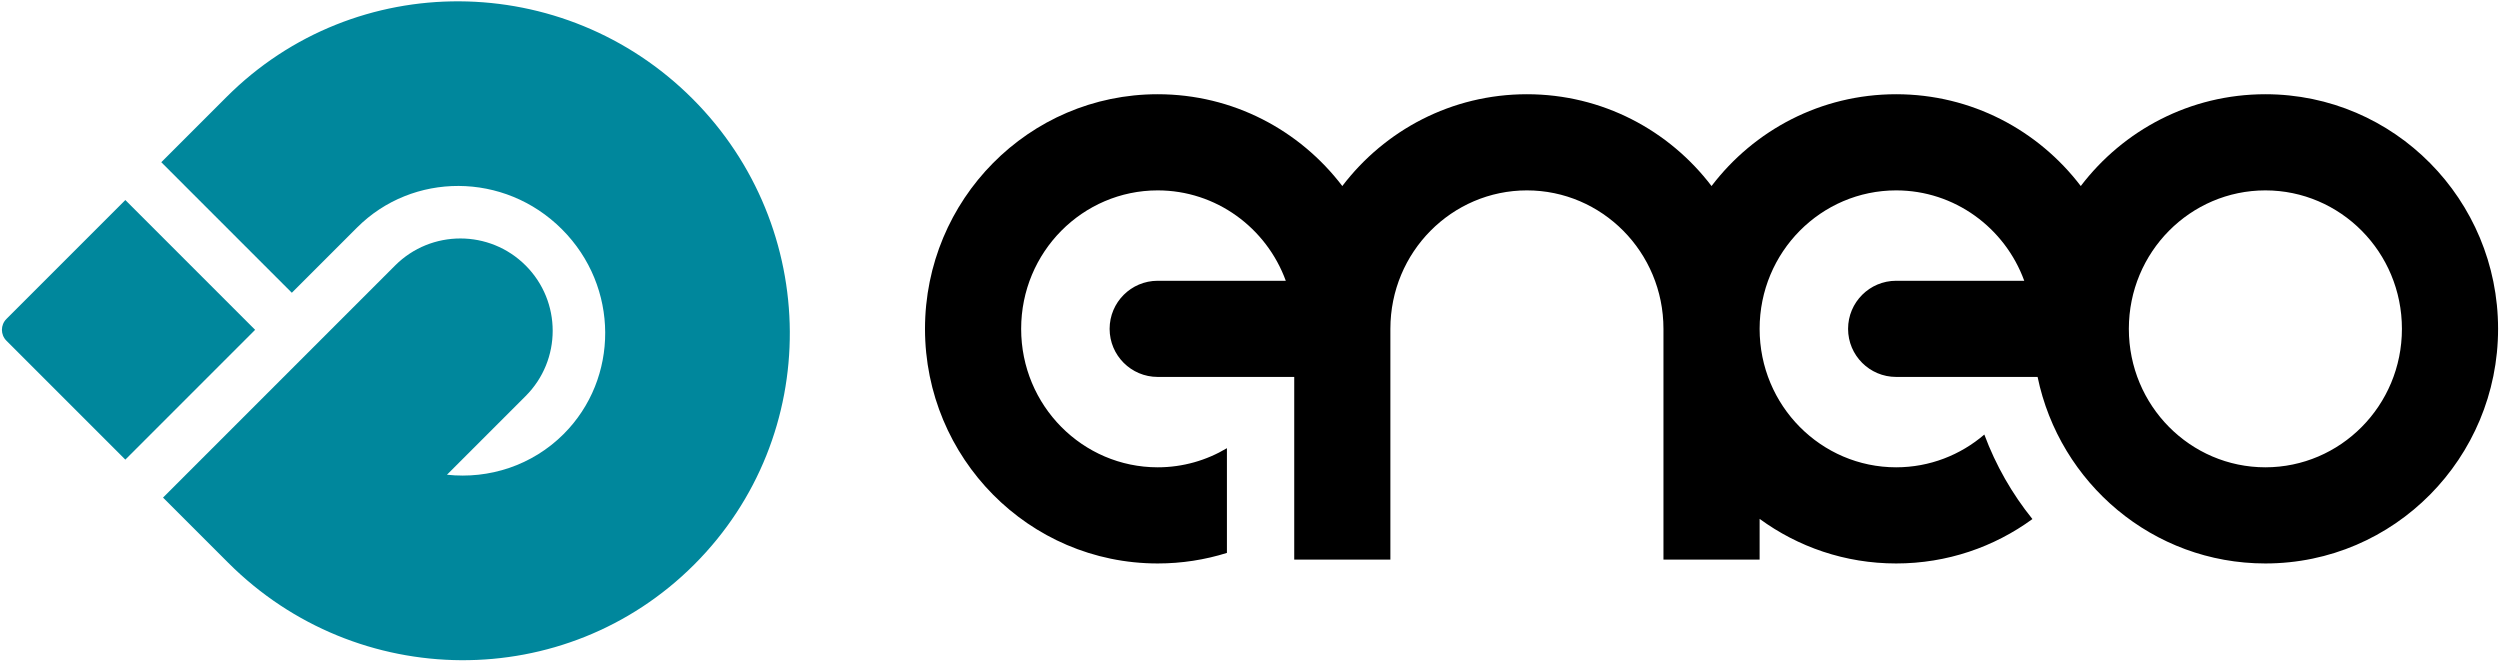
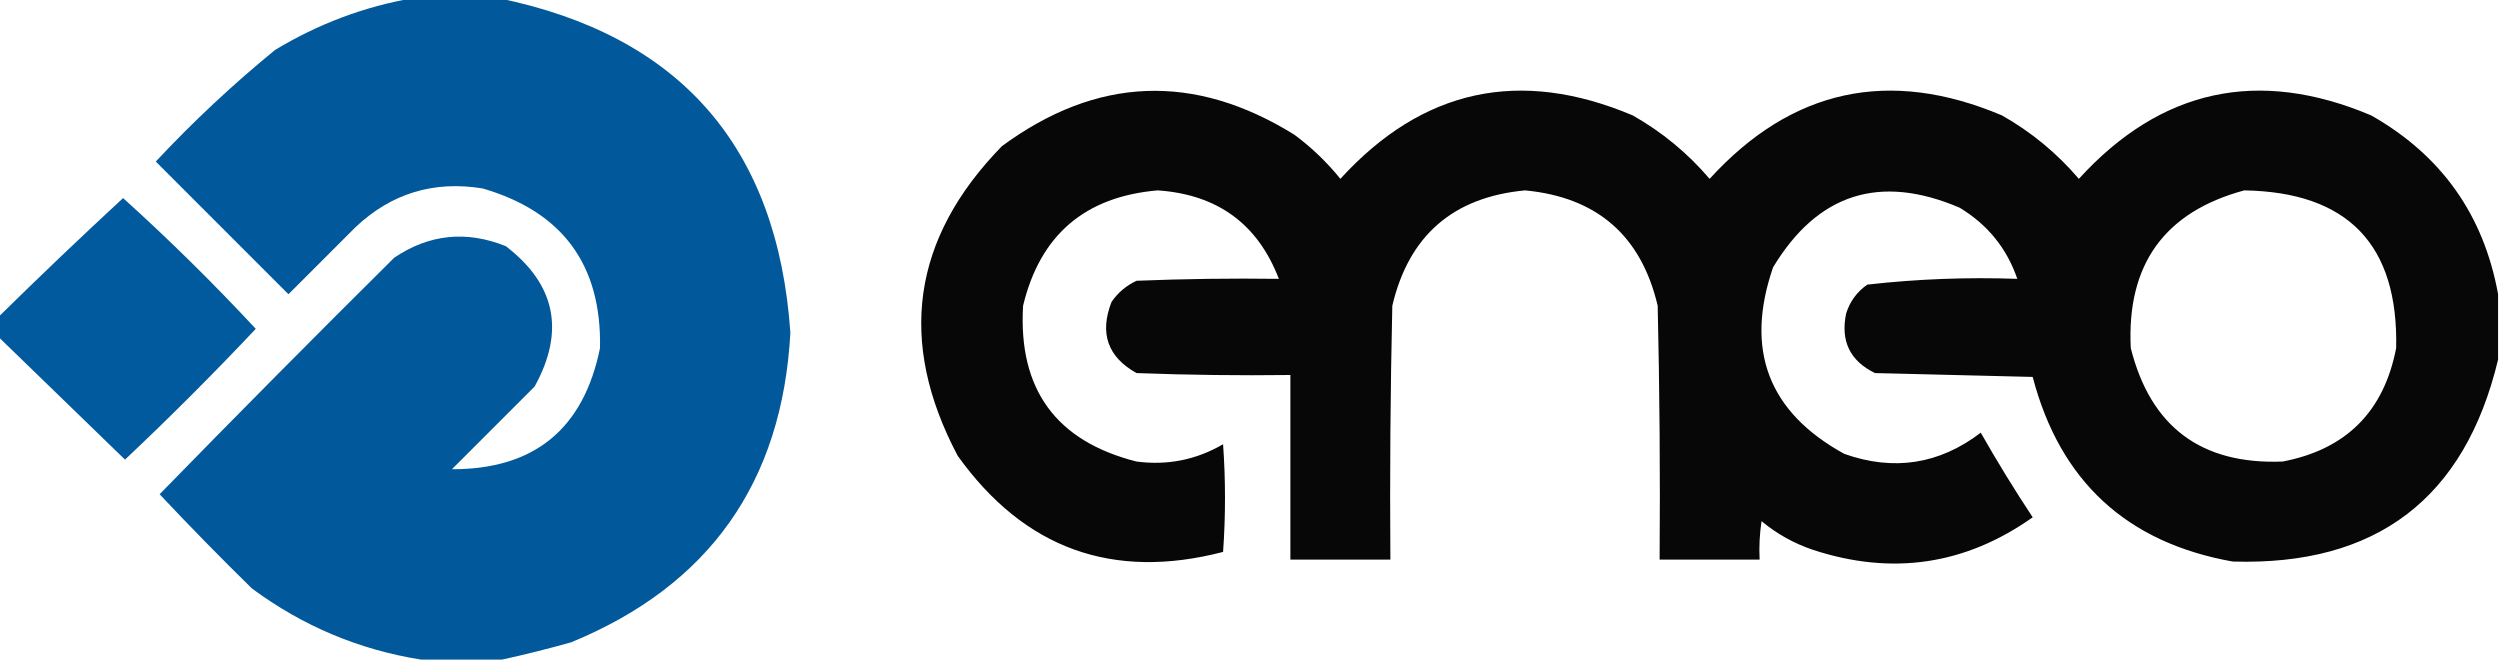
- <svg xmlns="http://www.w3.org/2000/svg" width="650" height="172" viewBox="0 0 650 172" fill="none">
-   <path d="M589 24.5C622.535 24.5 649.5 51.934 649.5 85.501C649.5 119.067 622.535 146.5 589 146.5C559.742 146.5 535.486 125.619 529.774 98.001H493C486.096 98.001 480.5 92.404 480.5 85.501C480.5 78.597 486.096 73.001 493 73.001H526.305C521.28 59.229 508.195 49.501 493 49.501C473.516 49.501 457.5 65.496 457.5 85.501C457.5 105.505 473.516 121.5 493 121.5C501.708 121.5 509.722 118.303 515.925 112.983C518.905 121.001 523.153 128.41 528.429 134.955C518.485 142.212 506.256 146.5 493 146.5C479.712 146.5 467.456 142.192 457.5 134.903V145.5H432.5V85.501C432.5 65.496 416.484 49.501 397 49.501C377.516 49.501 361.5 65.496 361.5 85.501V145.5H336.5V98.001H301C294.096 98.001 288.5 92.404 288.5 85.501C288.5 78.597 294.096 73.001 301 73.001H334.305C329.28 59.229 316.195 49.501 301 49.501C281.516 49.501 265.5 65.496 265.5 85.501C265.5 105.505 281.516 121.5 301 121.5C307.552 121.5 313.71 119.689 319 116.528V143.758C313.319 145.54 307.275 146.5 301 146.5C267.465 146.5 240.5 119.067 240.5 85.501C240.5 51.934 267.465 24.5 301 24.5C320.603 24.5 337.961 33.875 349 48.369C360.039 33.875 377.397 24.5 397 24.5C416.603 24.5 433.961 33.875 445 48.369C456.039 33.875 473.397 24.5 493 24.5C512.603 24.5 529.961 33.875 541 48.369C552.039 33.875 569.397 24.5 589 24.5ZM589 49.501C569.516 49.501 553.5 65.496 553.5 85.501C553.5 105.505 569.516 121.5 589 121.5C608.484 121.5 624.5 105.505 624.5 85.501C624.5 65.496 608.484 49.501 589 49.501Z" fill="black" />
-   <path d="M58.907 25.208C92.397 -8.282 146.632 -7.748 180.04 25.66C213.448 59.068 213.981 113.302 180.491 146.792C147.001 180.282 92.767 179.749 59.359 146.341L42.388 129.37L102.728 69.03C112.101 59.658 127.297 59.658 136.67 69.03C146.042 78.403 146.042 93.598 136.67 102.971L116.21 123.431C127.132 124.616 138.361 121.04 146.55 112.852C160.964 98.437 161.094 74.597 146.098 59.602C131.103 44.606 107.262 44.735 92.847 59.149L75.877 76.119L41.936 42.179L58.907 25.208ZM66.333 85.755L32.588 119.5L1.672 88.583C0.109 87.021 0.11 84.489 1.672 82.927L32.588 52.01L66.333 85.755Z" fill="#00879C" />
+ <svg xmlns="http://www.w3.org/2000/svg" version="1.1" width="650px" height="172px" style="shape-rendering:geometricPrecision; text-rendering:geometricPrecision; image-rendering:optimizeQuality; fill-rule:evenodd; clip-rule:evenodd">
+   <g>
+     <path style="opacity:0.994" fill="#00589c" d="M 107.5,-0.5 C 114.833,-0.5 122.167,-0.5 129.5,-0.5C 176.816,9.157 202.149,38.157 205.5,86.5C 203.389,125.423 184.389,152.257 148.5,167C 142.419,168.71 136.419,170.21 130.5,171.5C 123.5,171.5 116.5,171.5 109.5,171.5C 93.385,168.947 78.719,162.781 65.5,153C 57.319,144.986 49.319,136.819 41.5,128.5C 61.653,107.847 81.986,87.347 102.5,67C 111.582,60.882 121.249,59.882 131.5,64C 144.46,73.917 146.96,86.084 139,100.5C 131.833,107.667 124.667,114.833 117.5,122C 138.893,122.044 151.726,111.544 156,90.5C 156.442,68.887 146.275,55.054 125.5,49C 112.803,46.922 101.803,50.255 92.5,59C 86.667,64.833 80.833,70.667 75,76.5C 63.5,65 52,53.5 40.5,42C 50.23,31.6 60.564,21.933 71.5,13C 82.742,6.201 94.742,1.701 107.5,-0.5 Z" />
+   </g>
+   <g>
+     <path style="opacity:0.972" fill="#000000" d="M 649.5,76.5 C 649.5,82.167 649.5,87.833 649.5,93.5C 640.846,129.635 617.846,147.135 580.5,146C 552.923,141.09 535.59,125.09 528.5,98C 514.833,97.667 501.167,97.333 487.5,97C 480.994,93.834 478.494,88.667 480,81.5C 480.979,78.375 482.813,75.875 485.5,74C 498.401,72.538 511.401,72.038 524.5,72.5C 521.764,64.545 516.764,58.379 509.5,54C 488.763,45.135 472.596,50.302 461,69.5C 453.601,90.982 459.767,107.149 479.5,118C 492.365,122.56 504.198,120.727 515,112.5C 519.225,119.939 523.725,127.272 528.5,134.5C 511.022,146.856 492.022,149.689 471.5,143C 466.51,141.335 462.01,138.835 458,135.5C 457.502,138.817 457.335,142.15 457.5,145.5C 448.833,145.5 440.167,145.5 431.5,145.5C 431.667,123.497 431.5,101.497 431,79.5C 426.715,61.265 415.215,51.265 396.5,49.5C 377.785,51.265 366.285,61.265 362,79.5C 361.5,101.497 361.333,123.497 361.5,145.5C 352.833,145.5 344.167,145.5 335.5,145.5C 335.5,129.5 335.5,113.5 335.5,97.5C 322.163,97.667 308.829,97.5 295.5,97C 287.991,92.809 285.824,86.643 289,78.5C 290.663,76.083 292.829,74.25 295.5,73C 307.829,72.5 320.162,72.334 332.5,72.5C 327.027,58.223 316.527,50.556 301,49.5C 282.085,51.114 270.419,61.114 266,79.5C 264.719,101.205 274.553,114.705 295.5,120C 303.532,121.06 311.032,119.56 318,115.5C 318.667,124.833 318.667,134.167 318,143.5C 289.265,150.965 266.265,142.631 249,118.5C 233.274,88.809 237.108,61.975 260.5,38C 285.142,19.877 310.476,18.877 336.5,35C 340.981,38.314 344.981,42.148 348.5,46.5C 369.825,23.108 395.158,17.608 424.5,30C 432.127,34.317 438.794,39.817 444.5,46.5C 465.825,23.108 491.158,17.608 520.5,30C 528.127,34.317 534.794,39.817 540.5,46.5C 561.825,23.108 587.158,17.608 616.5,30C 634.762,40.361 645.762,55.861 649.5,76.5 Z M 583.5,49.5 C 610.442,49.942 623.609,63.608 623,90.5C 619.82,107.013 609.987,116.846 593.5,120C 572.335,120.831 559.169,110.998 554,90.5C 552.92,68.775 562.753,55.108 583.5,49.5 Z" />
+   </g>
+   <g>
+     <path style="opacity:0.993" fill="#00599d" d="M -0.5,87.5 C -0.5,85.833 -0.5,84.167 -0.5,82.5C 10.173,71.993 21.007,61.66 32,51.5C 43.972,62.306 55.472,73.639 66.5,85.5C 55.5,97.167 44.167,108.5 32.5,119.5C 21.479,108.812 10.479,98.145 -0.5,87.5 Z" />
+   </g>
</svg>
